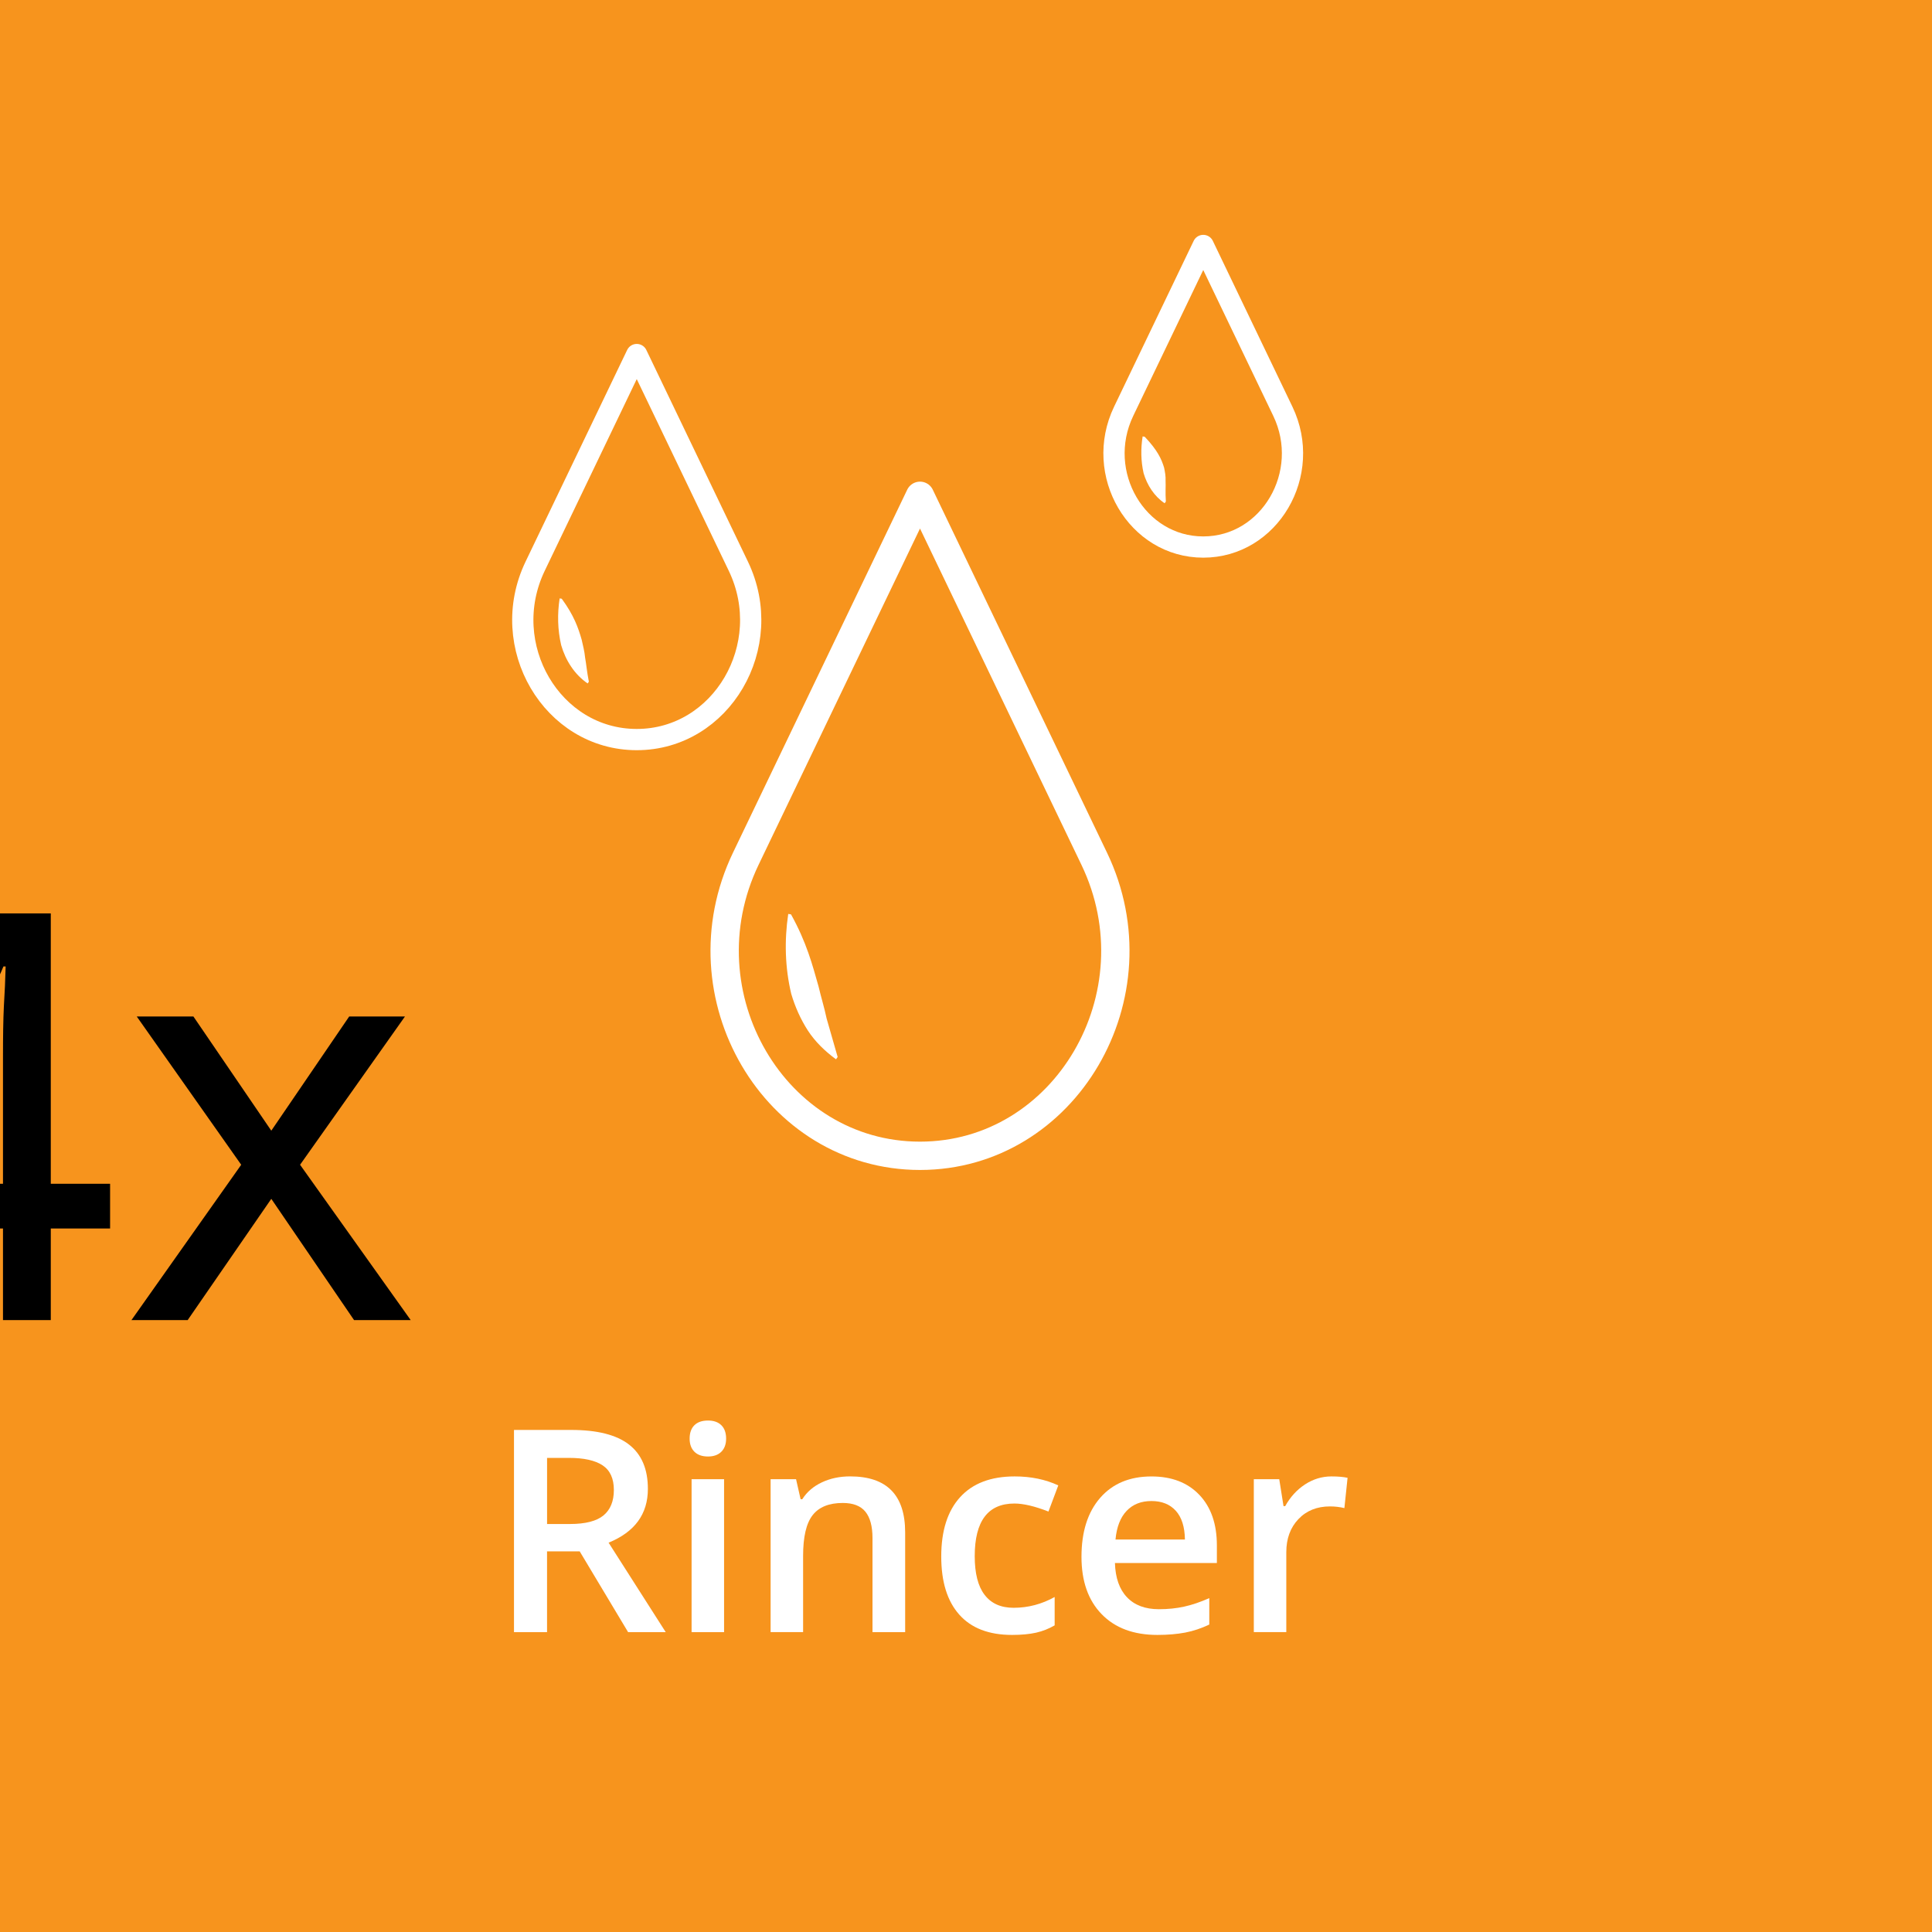
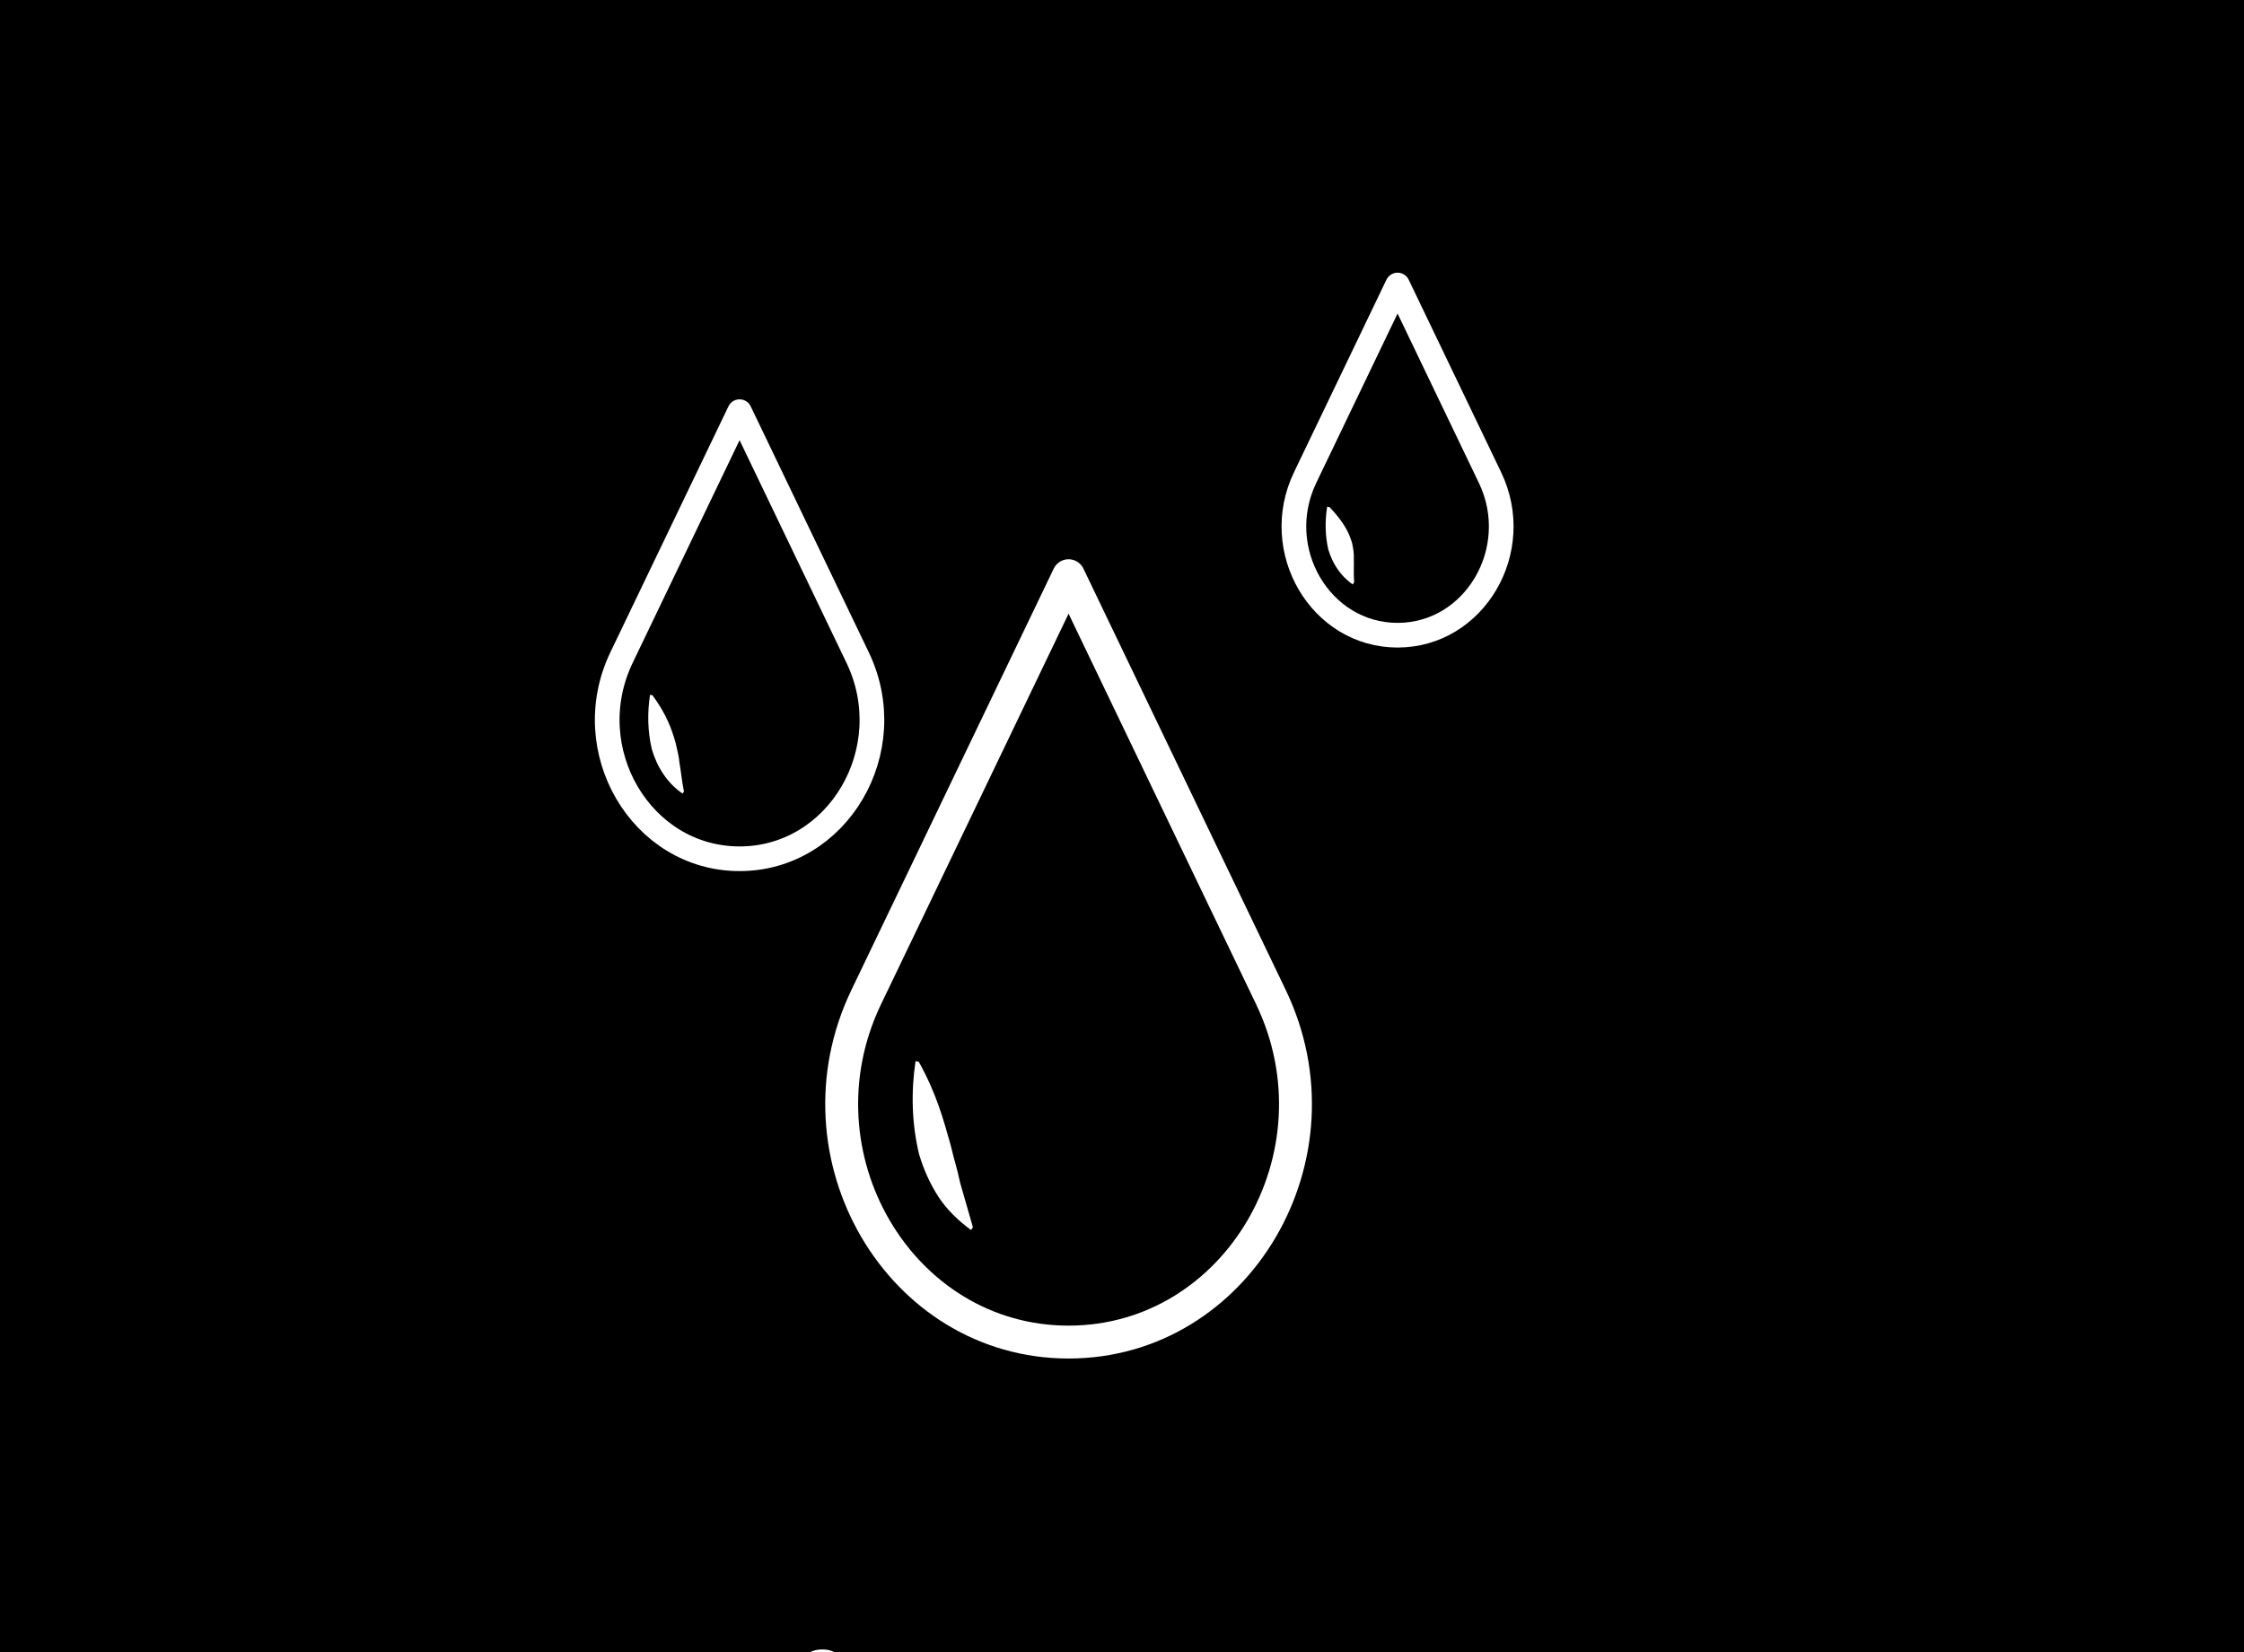
- <svg xmlns="http://www.w3.org/2000/svg" version="1.1" id="Calque_1" x="0px" y="0px" viewBox="0 0 68.208 68.208" style="enable-background:new 0 0 68.208 68.208;" xml:space="preserve">
+ <svg xmlns="http://www.w3.org/2000/svg" version="1.1" id="Calque_1" x="0px" y="0px" viewBox="0 0 68.208 50.208" style="enable-background:new 0 0 68.208 50.208;fill-opacity:1;" xml:space="preserve">
  <defs id="defs48" />
  <style type="text/css" id="style2">
- 	.st0{fill:#F7941D;}
- 	.st1{fill:none;stroke:#FFFFFF;stroke-linecap:round;stroke-linejoin:round;stroke-miterlimit:10;}
- 	.st2{fill:#FFFFFF;}
- 	.st3{fill:none;stroke:#FFFFFF;stroke-width:0.75;stroke-linecap:round;stroke-linejoin:round;stroke-miterlimit:10;}
+ 	.st1{fill:none;fill-opacity:1;stroke:#FFFFFF;stroke-linecap:round;stroke-linejoin:round;stroke-miterlimit:10;}
+ 	.st2{fill:#FFFFFF;fill-opacity:1;}
+ 	.st3{fill:none;fill-opacity:1;stroke:#FFFFFF;stroke-width:0.75;stroke-linecap:round;stroke-linejoin:round;stroke-miterlimit:10;}
</style>
  <rect x="0" y="0" class="st0" width="68.208" height="68.208" id="rect4" />
  <g id="Rincage_31_">
    <g id="gouttes_31_">
      <g id="goutte_93_">
        <path class="st1" d="M26.329,30.318l6.151-12.814l6.151,12.814c2.309,4.81-1.021,10.487-6.151,10.487h0     C27.35,40.805,24.021,35.128,26.329,30.318z" id="path6" />
        <g id="g10">
          <path class="st2" d="M27.926,32.281c0.551,0.992,0.755,1.779,0.972,2.544c0.09,0.384,0.202,0.737,0.286,1.135l0.389,1.356      l-0.058,0.082c-0.382-0.28-0.731-0.613-0.993-1.014c-0.258-0.401-0.453-0.84-0.588-1.298c-0.221-0.928-0.245-1.885-0.106-2.82      L27.926,32.281z" id="path8" />
        </g>
      </g>
      <g id="goutte_92_">
        <path class="st3" d="M18.892,19.992l3.588-7.475l3.588,7.475c1.347,2.806-0.596,6.118-3.588,6.118h0     C19.487,26.11,17.545,22.798,18.892,19.992z" id="path13" />
        <g id="g17">
          <path class="st2" d="M19.832,21.138c0.432,0.59,0.581,1.021,0.703,1.444c0.047,0.212,0.1,0.405,0.122,0.637      c0.041,0.221,0.061,0.482,0.132,0.848l-0.043,0.061c-0.464-0.315-0.779-0.816-0.934-1.351c-0.127-0.545-0.138-1.104-0.054-1.651      L19.832,21.138z" id="path15" />
        </g>
      </g>
      <g id="goutte_91_">
        <path class="st3" d="M39.67,14.521l2.81-5.855l2.81,5.855c1.055,2.198-0.466,4.792-2.81,4.792h0     C40.136,19.313,38.615,16.719,39.67,14.521z" id="path20" />
        <g id="g24">
          <path class="st2" d="M40.414,15.42c0.448,0.472,0.591,0.783,0.684,1.091c0.031,0.155,0.06,0.293,0.052,0.475      c0.01,0.171-0.013,0.39,0.01,0.72l-0.043,0.061c-0.367-0.245-0.618-0.639-0.743-1.061c-0.097-0.43-0.103-0.869-0.034-1.299      L40.414,15.42z" id="path22" />
        </g>
      </g>
    </g>
    <g id="g42">
      <g id="g40">
        <path class="st2" d="M19.313,54.77v2.852h-1.167v-7.139h2.017c0.921,0,1.603,0.172,2.046,0.518     c0.443,0.345,0.664,0.865,0.664,1.563c0,0.889-0.462,1.521-1.387,1.899l2.017,3.159h-1.328l-1.709-2.852H19.313z M19.313,53.804     h0.811c0.543,0,0.938-0.102,1.182-0.303c0.244-0.202,0.366-0.502,0.366-0.898c0-0.404-0.132-0.693-0.396-0.869     s-0.661-0.264-1.191-0.264h-0.771V53.804z" id="path28" />
        <path class="st2" d="M24.347,50.791c0-0.205,0.056-0.363,0.168-0.474c0.112-0.111,0.272-0.166,0.481-0.166     c0.202,0,0.359,0.055,0.471,0.166c0.112,0.11,0.168,0.269,0.168,0.474c0,0.195-0.056,0.349-0.168,0.461s-0.27,0.169-0.471,0.169     c-0.208,0-0.369-0.057-0.481-0.169S24.347,50.986,24.347,50.791z M25.563,57.622h-1.147v-5.4h1.147V57.622z" id="path30" />
        <path class="st2" d="M31.955,57.622h-1.152v-3.32c0-0.417-0.084-0.728-0.251-0.933s-0.434-0.308-0.798-0.308     c-0.485,0-0.84,0.143-1.064,0.43c-0.225,0.286-0.337,0.767-0.337,1.44v2.69h-1.147v-5.4h0.898l0.161,0.708h0.059     c0.163-0.258,0.394-0.456,0.693-0.596c0.299-0.141,0.631-0.21,0.996-0.21c1.295,0,1.943,0.659,1.943,1.978V57.622z" id="path32" />
        <path class="st2" d="M35.73,57.72c-0.817,0-1.438-0.238-1.863-0.716c-0.425-0.477-0.637-1.161-0.637-2.053     c0-0.908,0.222-1.606,0.667-2.095s1.086-0.732,1.927-0.732c0.569,0,1.082,0.105,1.538,0.317l-0.347,0.923     c-0.485-0.189-0.886-0.283-1.201-0.283c-0.935,0-1.402,0.62-1.402,1.86c0,0.605,0.116,1.061,0.349,1.364     c0.233,0.305,0.574,0.457,1.023,0.457c0.511,0,0.994-0.127,1.45-0.381v1.001c-0.205,0.12-0.424,0.206-0.657,0.259     C36.344,57.693,36.062,57.72,35.73,57.72z" id="path34" />
        <path class="st2" d="M40.862,57.72c-0.84,0-1.497-0.245-1.971-0.735c-0.474-0.489-0.71-1.164-0.71-2.023     c0-0.883,0.22-1.576,0.659-2.08c0.439-0.505,1.043-0.757,1.812-0.757c0.713,0,1.275,0.216,1.689,0.649     c0.413,0.433,0.62,1.028,0.62,1.787v0.62h-3.599c0.016,0.523,0.157,0.927,0.425,1.208c0.267,0.282,0.643,0.423,1.128,0.423     c0.318,0,0.616-0.03,0.891-0.091c0.275-0.06,0.57-0.16,0.887-0.3v0.933c-0.28,0.133-0.563,0.228-0.85,0.283     C41.556,57.691,41.229,57.72,40.862,57.72z M40.652,52.993c-0.365,0-0.657,0.115-0.877,0.347c-0.22,0.23-0.351,0.567-0.393,1.011     h2.451c-0.007-0.446-0.114-0.784-0.322-1.014C41.302,53.107,41.016,52.993,40.652,52.993z" id="path36" />
        <path class="st2" d="M47.004,52.124c0.23,0,0.421,0.016,0.571,0.049l-0.112,1.069c-0.163-0.039-0.332-0.059-0.508-0.059     c-0.459,0-0.831,0.149-1.116,0.449c-0.284,0.299-0.427,0.688-0.427,1.167v2.822h-1.147v-5.4h0.898l0.151,0.952h0.059     c0.179-0.322,0.412-0.578,0.7-0.767C46.362,52.218,46.672,52.124,47.004,52.124z" id="path38" />
      </g>
    </g>
  </g>
  <text xml:space="preserve" style="font-style:normal;font-weight:normal;font-size:20px;line-height:125%;font-family:sans-serif;text-align:center;letter-spacing:0px;word-spacing:0px;text-anchor:middle;fill:#000000;fill-opacity:1;stroke:none;stroke-width:1px;stroke-linecap:butt;stroke-linejoin:miter;stroke-opacity:1" x="10.983" y="52.023" id="text4565">
    <tspan id="tspan4563" x="10.983" y="69.718" />
  </text>
  <text xml:space="preserve" style="font-style:normal;font-weight:normal;font-size:20px;line-height:125%;font-family:sans-serif;text-align:center;letter-spacing:0px;word-spacing:0px;text-anchor:middle;fill:#000000;fill-opacity:1;stroke:none;stroke-width:1px;stroke-linecap:butt;stroke-linejoin:miter;stroke-opacity:1" x="10.983" y="50.289" id="text4569">
    <tspan id="tspan4567" x="10.983" y="67.984" />
  </text>
  <text xml:space="preserve" style="font-style:normal;font-weight:normal;font-size:20px;line-height:125%;font-family:sans-serif;text-align:center;letter-spacing:0px;word-spacing:0px;text-anchor:middle;fill:#000000;fill-opacity:1;stroke:none;stroke-width:1px;stroke-linecap:butt;stroke-linejoin:miter;stroke-opacity:1" x="11.773" y="53.887" id="text4593">
    <tspan id="tspan4591" x="11.773" y="71.582" />
  </text>
  <text xml:space="preserve" style="font-style:normal;font-weight:normal;font-size:20px;line-height:125%;font-family:sans-serif;text-align:center;letter-spacing:0px;word-spacing:0px;text-anchor:middle;fill:#000000;fill-opacity:1;stroke:none;stroke-width:1px;stroke-linecap:butt;stroke-linejoin:miter;stroke-opacity:1" x="8.86" y="35.439" id="text4597">
    <tspan id="tspan4595" x="8.86" y="53.134" />
  </text>
  <text xml:space="preserve" style="font-style:normal;font-weight:normal;font-size:20px;line-height:125%;font-family:sans-serif;text-align:center;letter-spacing:0px;word-spacing:0px;text-anchor:middle;fill:#000000;fill-opacity:1;stroke:none;stroke-width:1px;stroke-linecap:butt;stroke-linejoin:miter;stroke-opacity:1" x="11.651" y="46.605" id="text4601">
    <tspan id="tspan4599" x="11.651" y="46.605">4x</tspan>
  </text>
</svg>
